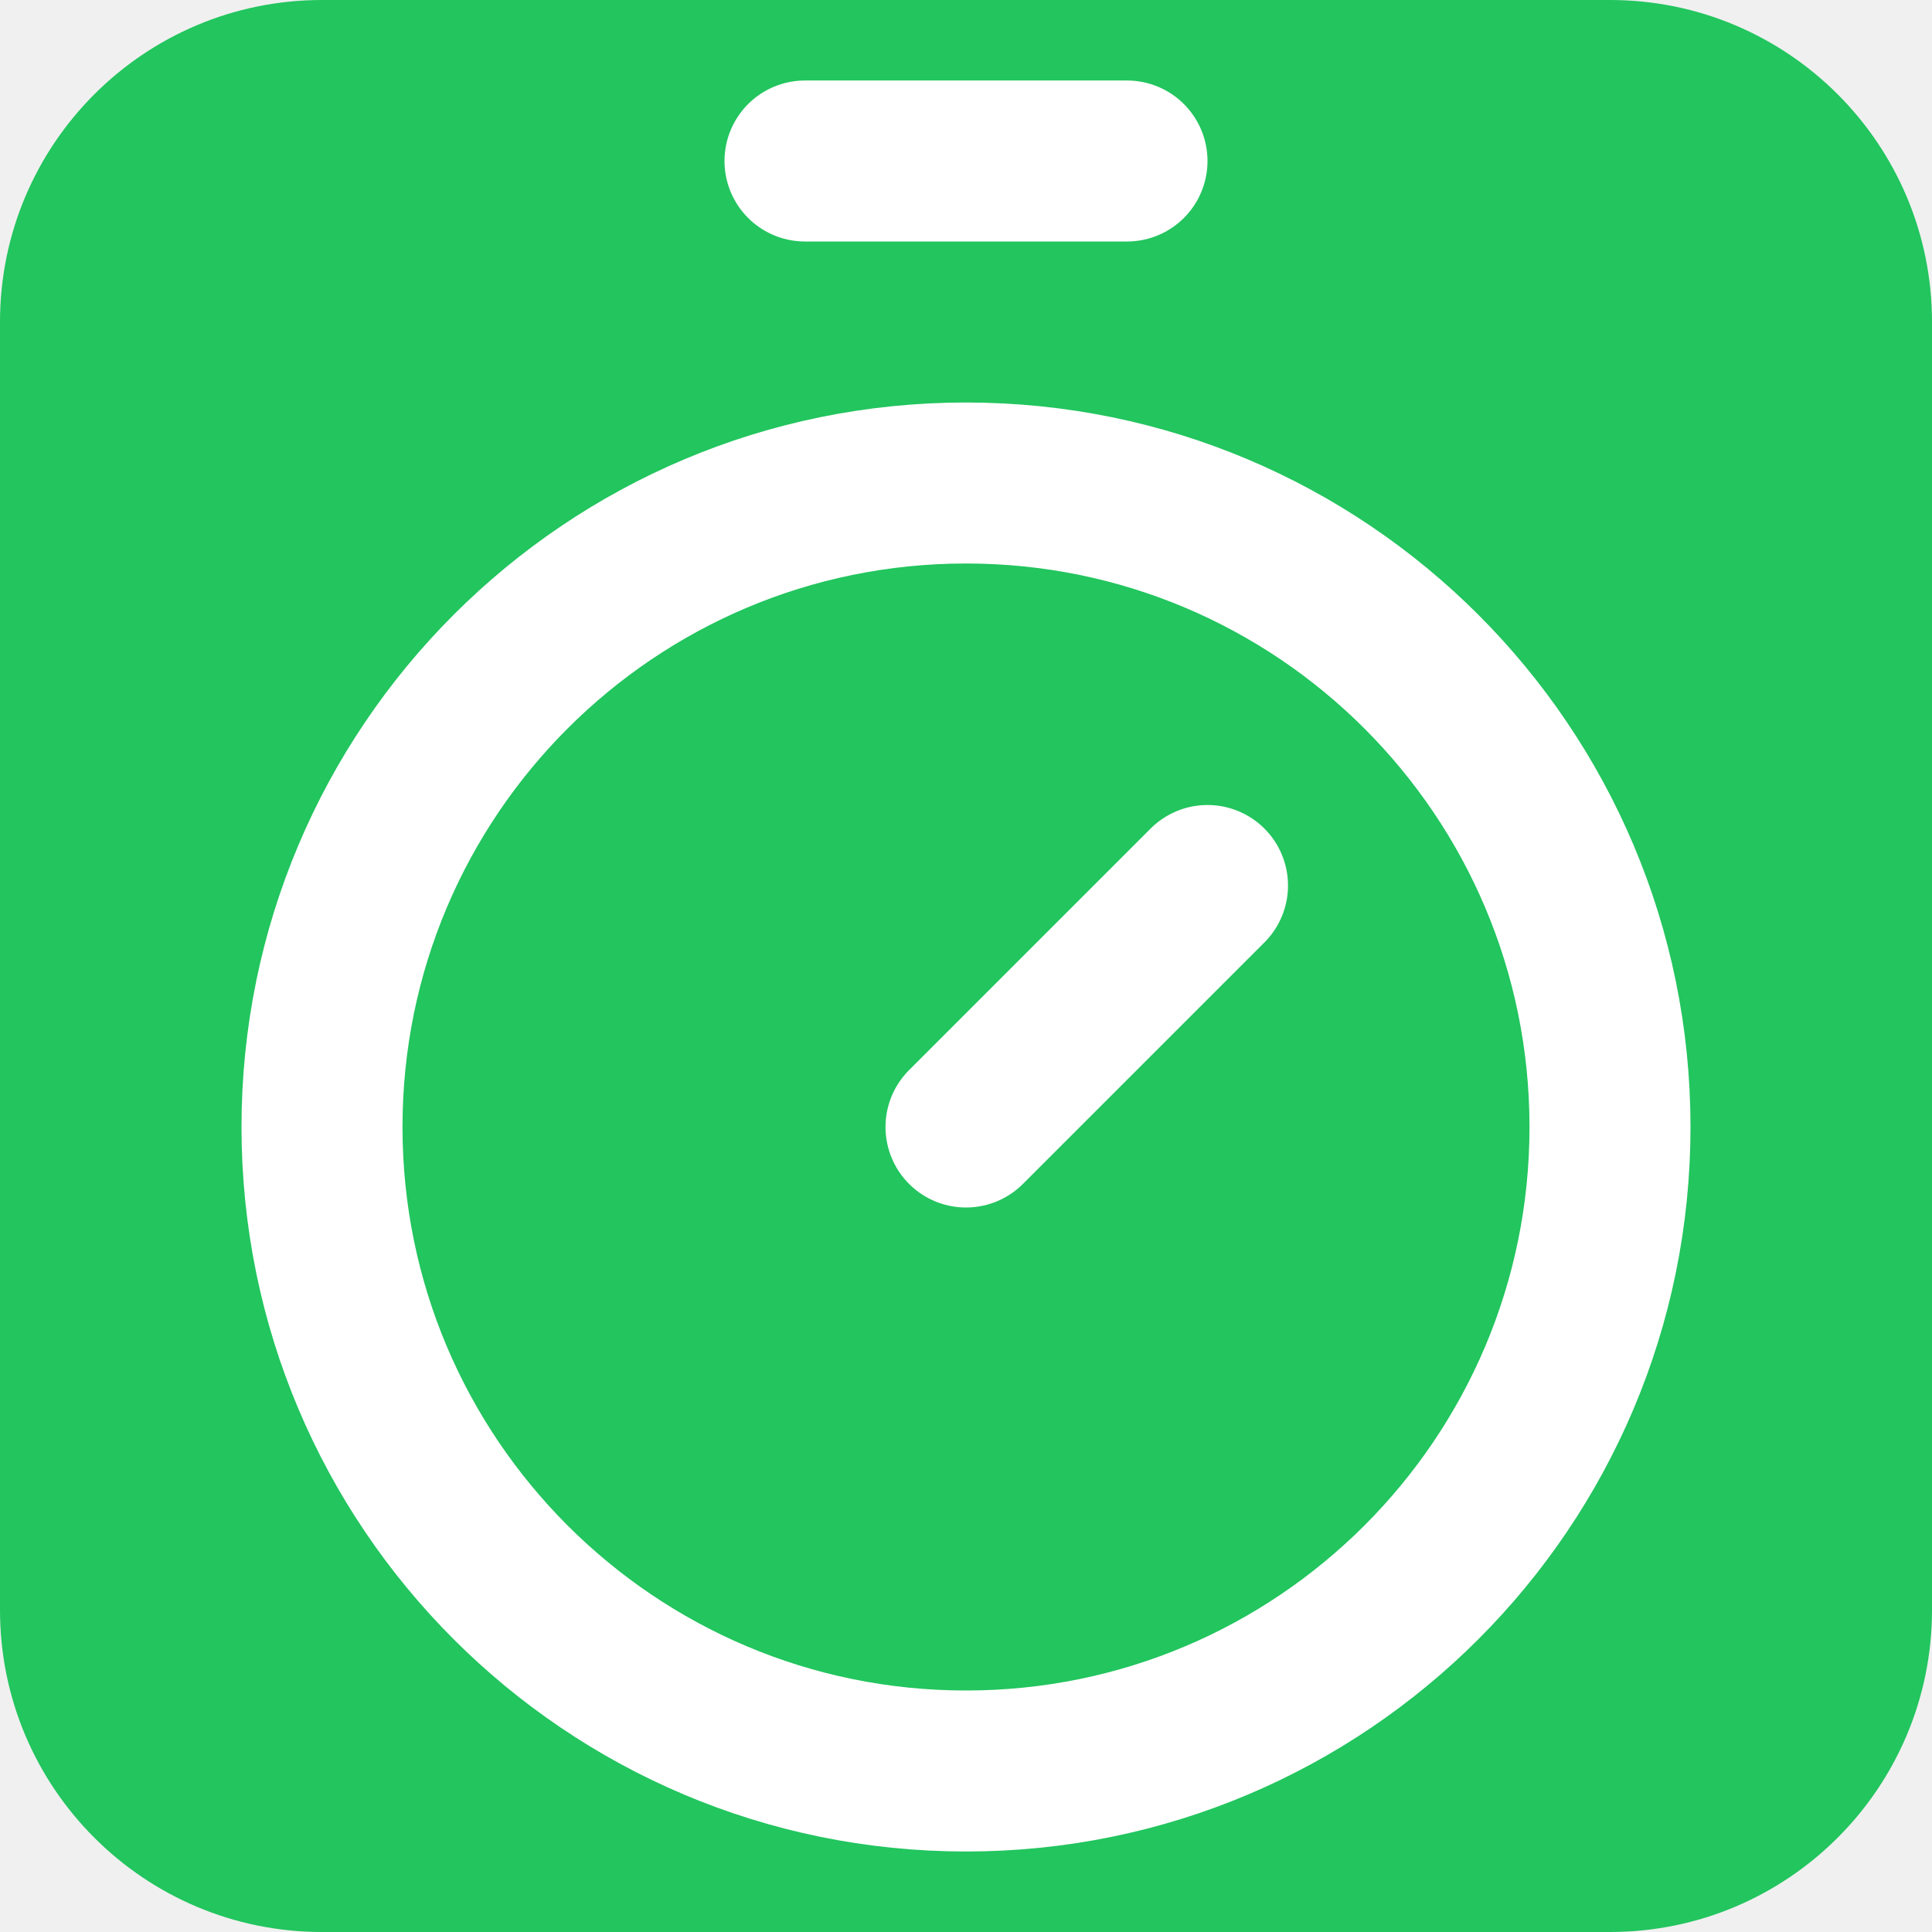
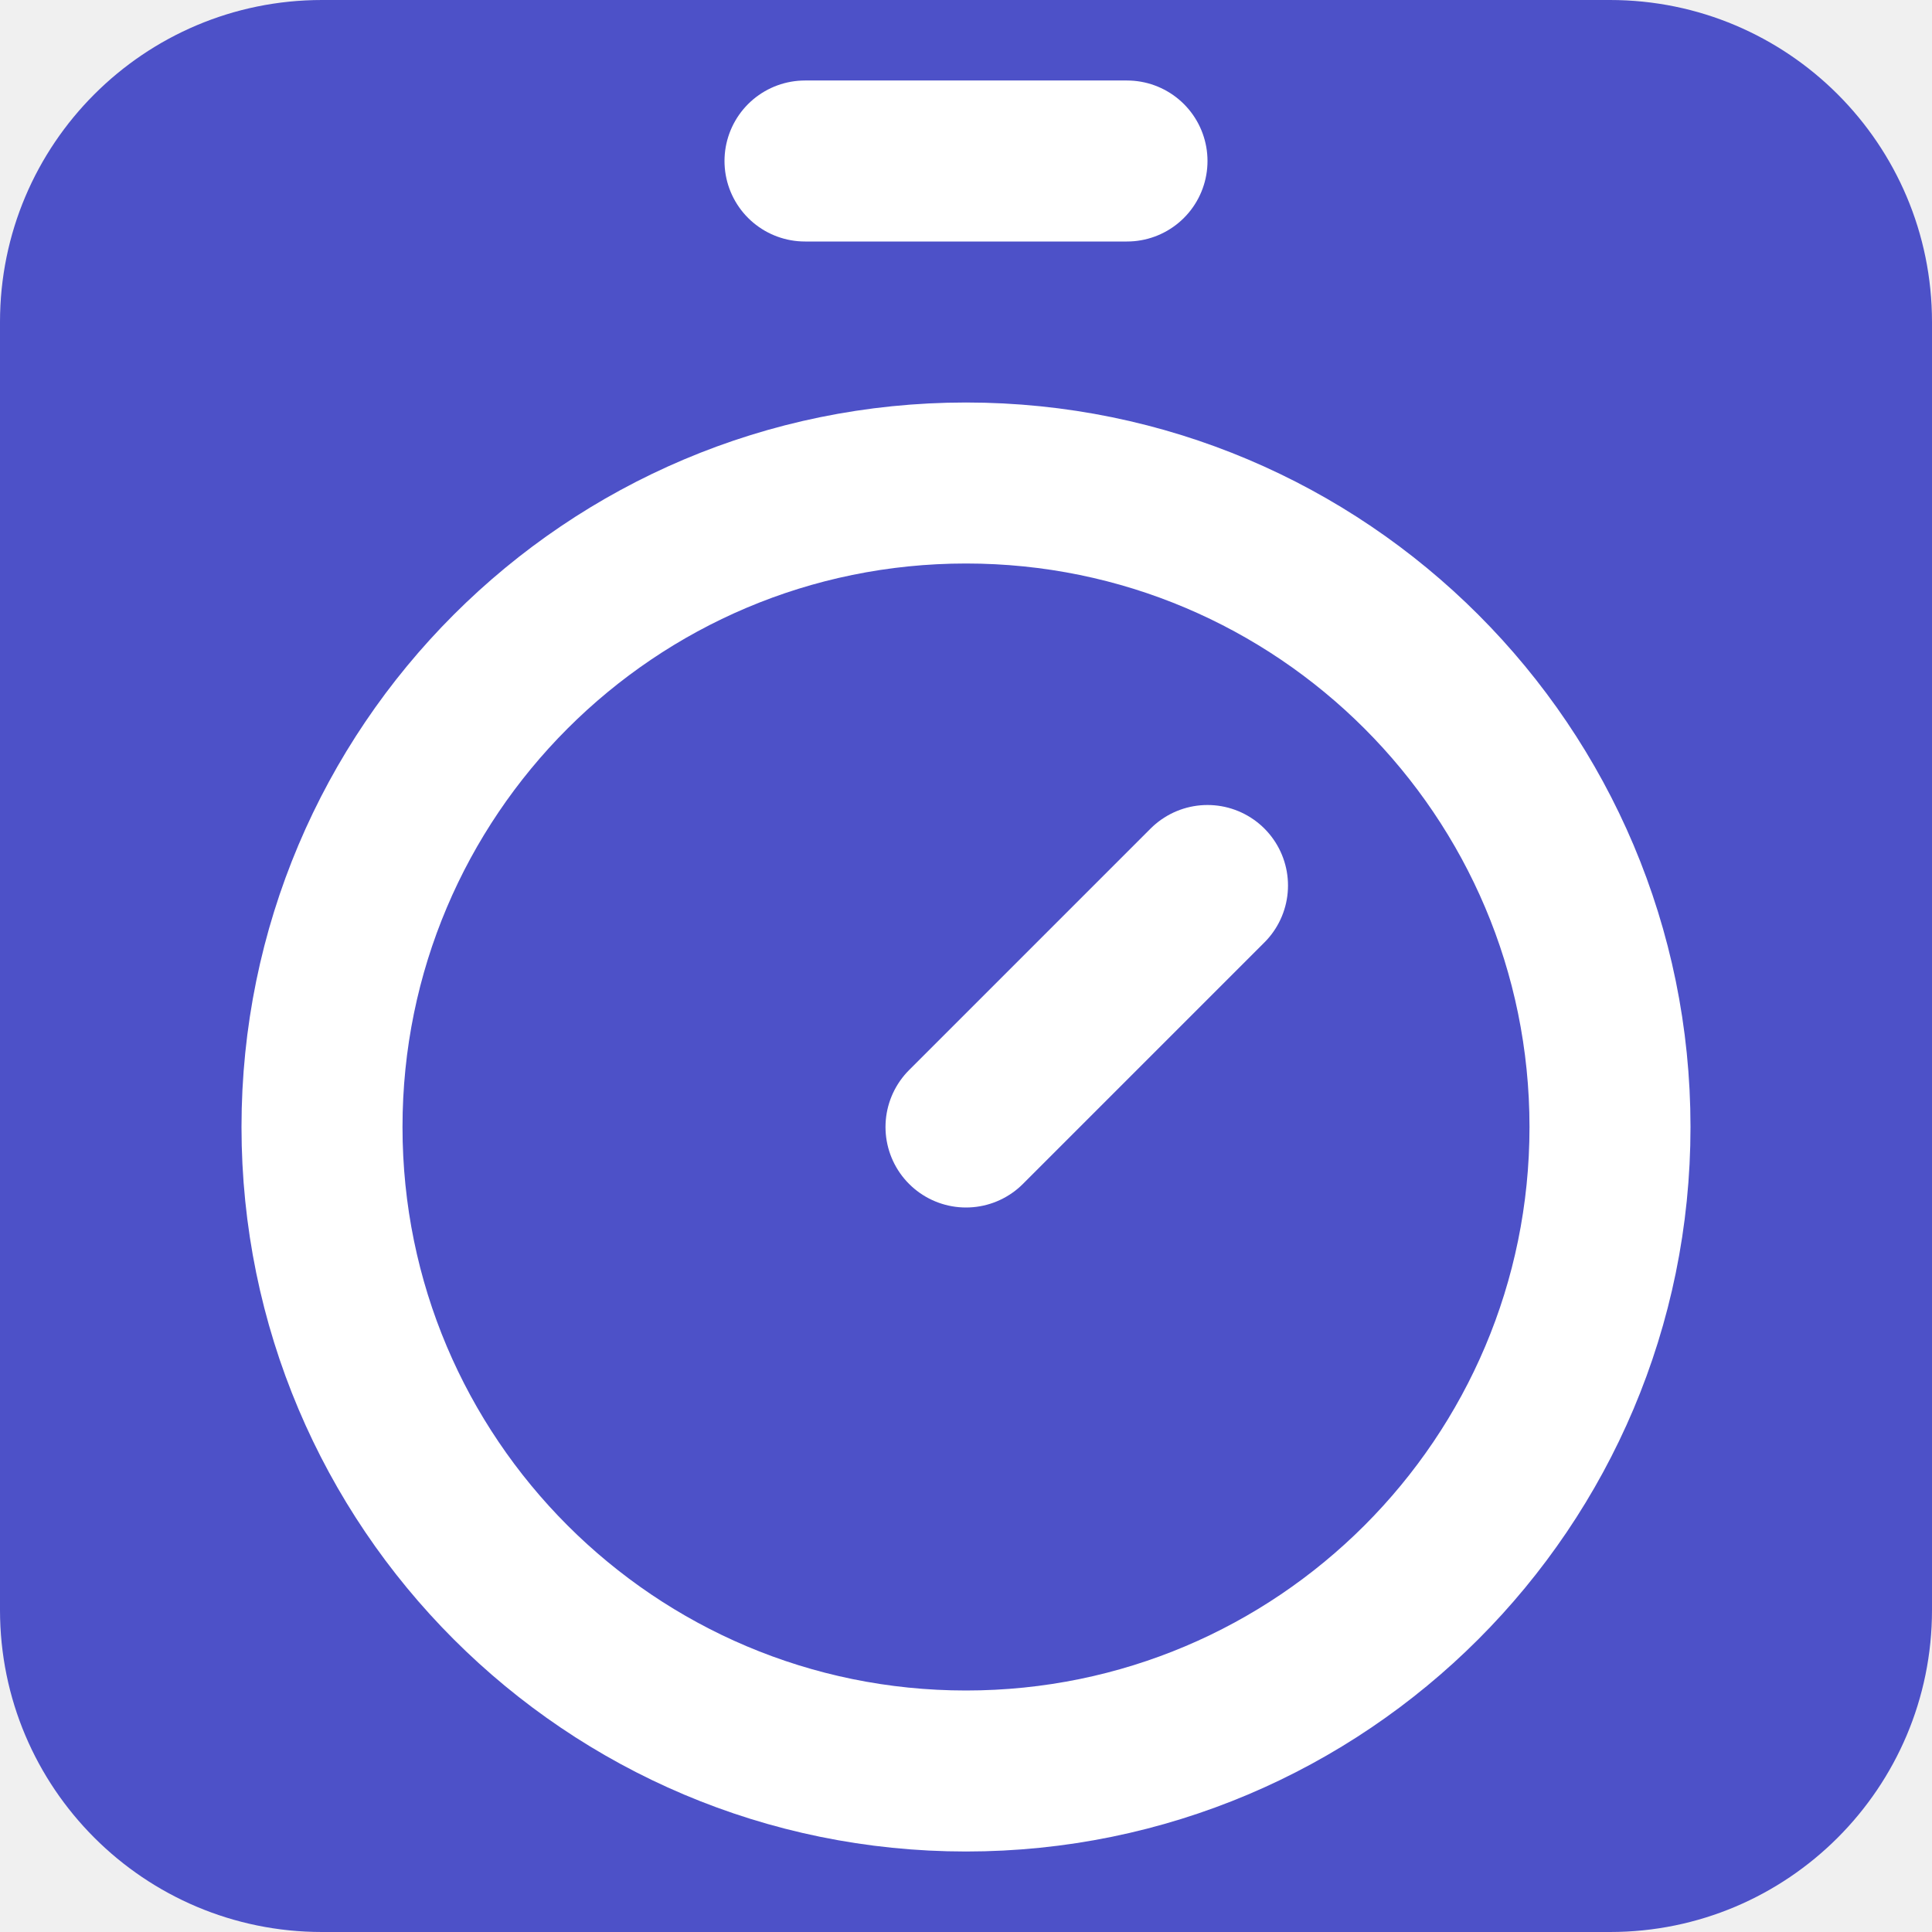
<svg xmlns="http://www.w3.org/2000/svg" viewBox="0 0 24 24" width="32" height="32">
-   <rect width="24" height="24" rx="4" ry="4" fill="#22c55e" />
-   <line x1="10" x2="14" y1="2" y2="2" stroke="#ffffff" stroke-width="2" stroke-linecap="round" />
-   <line x1="12" x2="15" y1="14" y2="11" stroke="#ffffff" stroke-width="2" stroke-linecap="round" />
-   <circle cx="12" cy="14" r="8" fill="none" stroke="#ffffff" stroke-width="2" />
+   <rect width="24" height="24" rx="4" ry="4" fill="#4d51c8" />
+   <g fill="none" stroke="#ffffff" stroke-width="2" stroke-linecap="round" stroke-linejoin="round">
+     <line x1="10" x2="14" y1="2" y2="2" />
+     <line x1="12" x2="15" y1="14" y2="11" />
+     <circle cx="12" cy="14" r="8" />
+   </g>
</svg>
